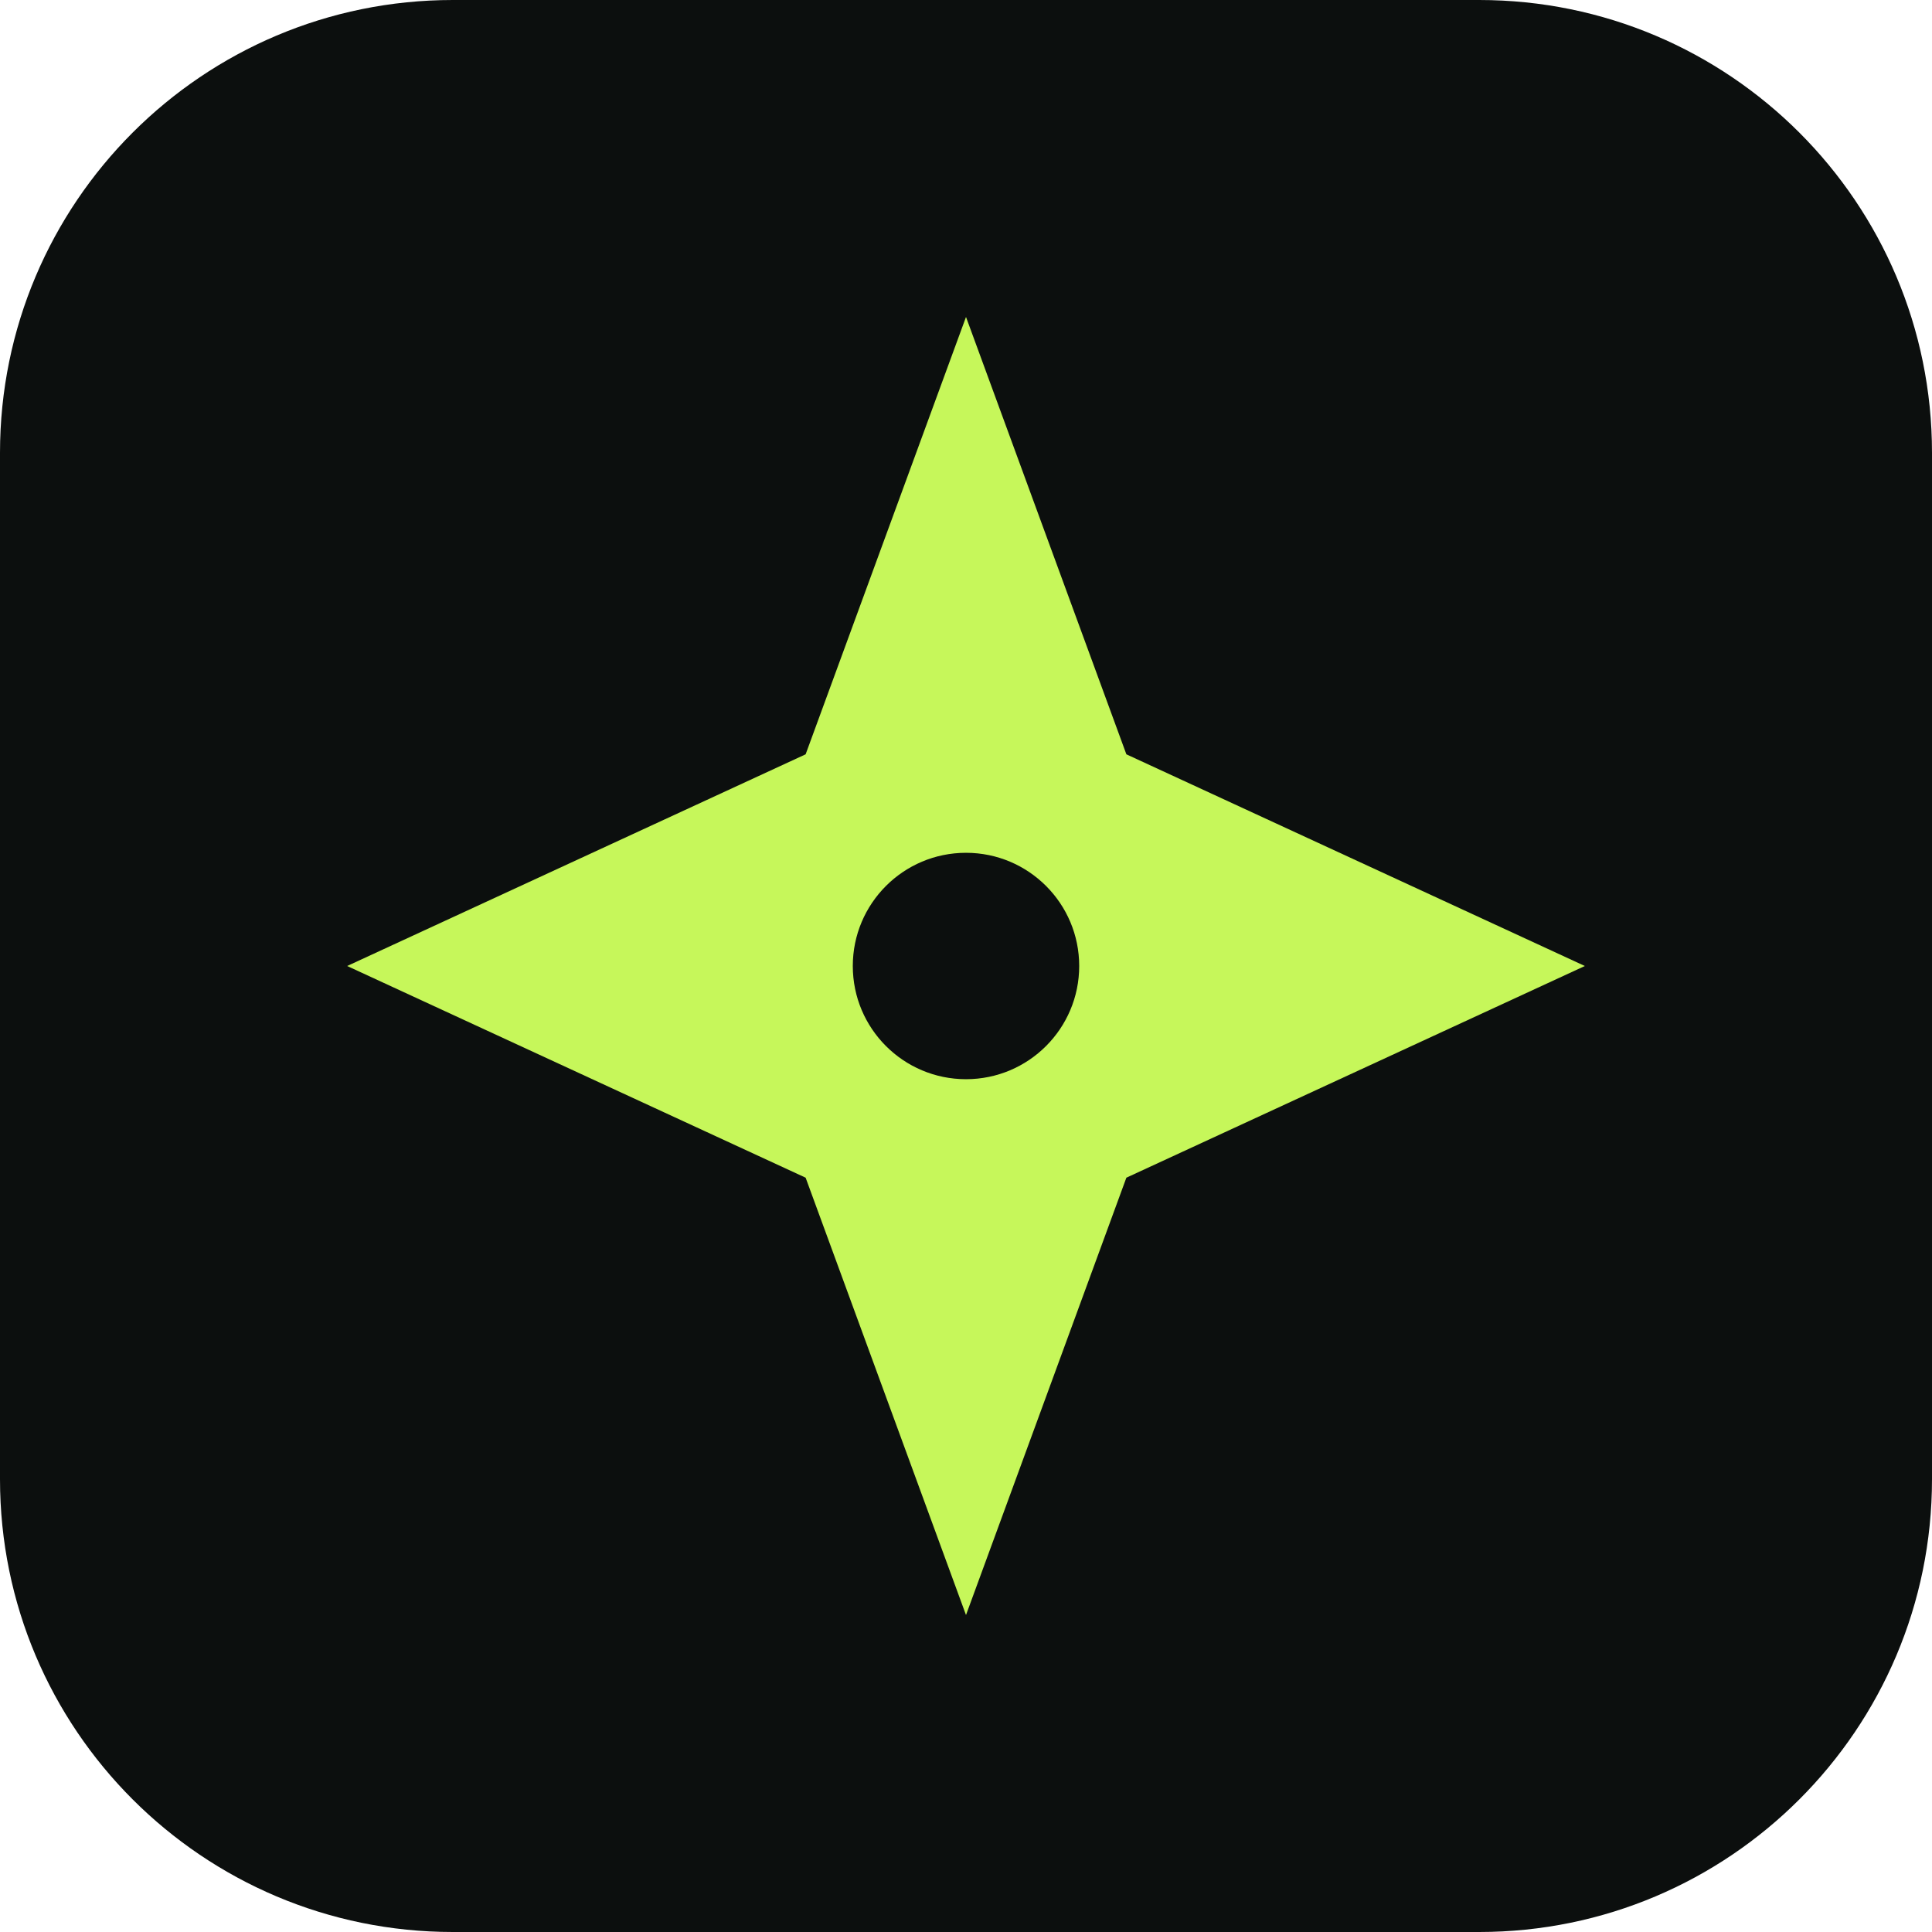
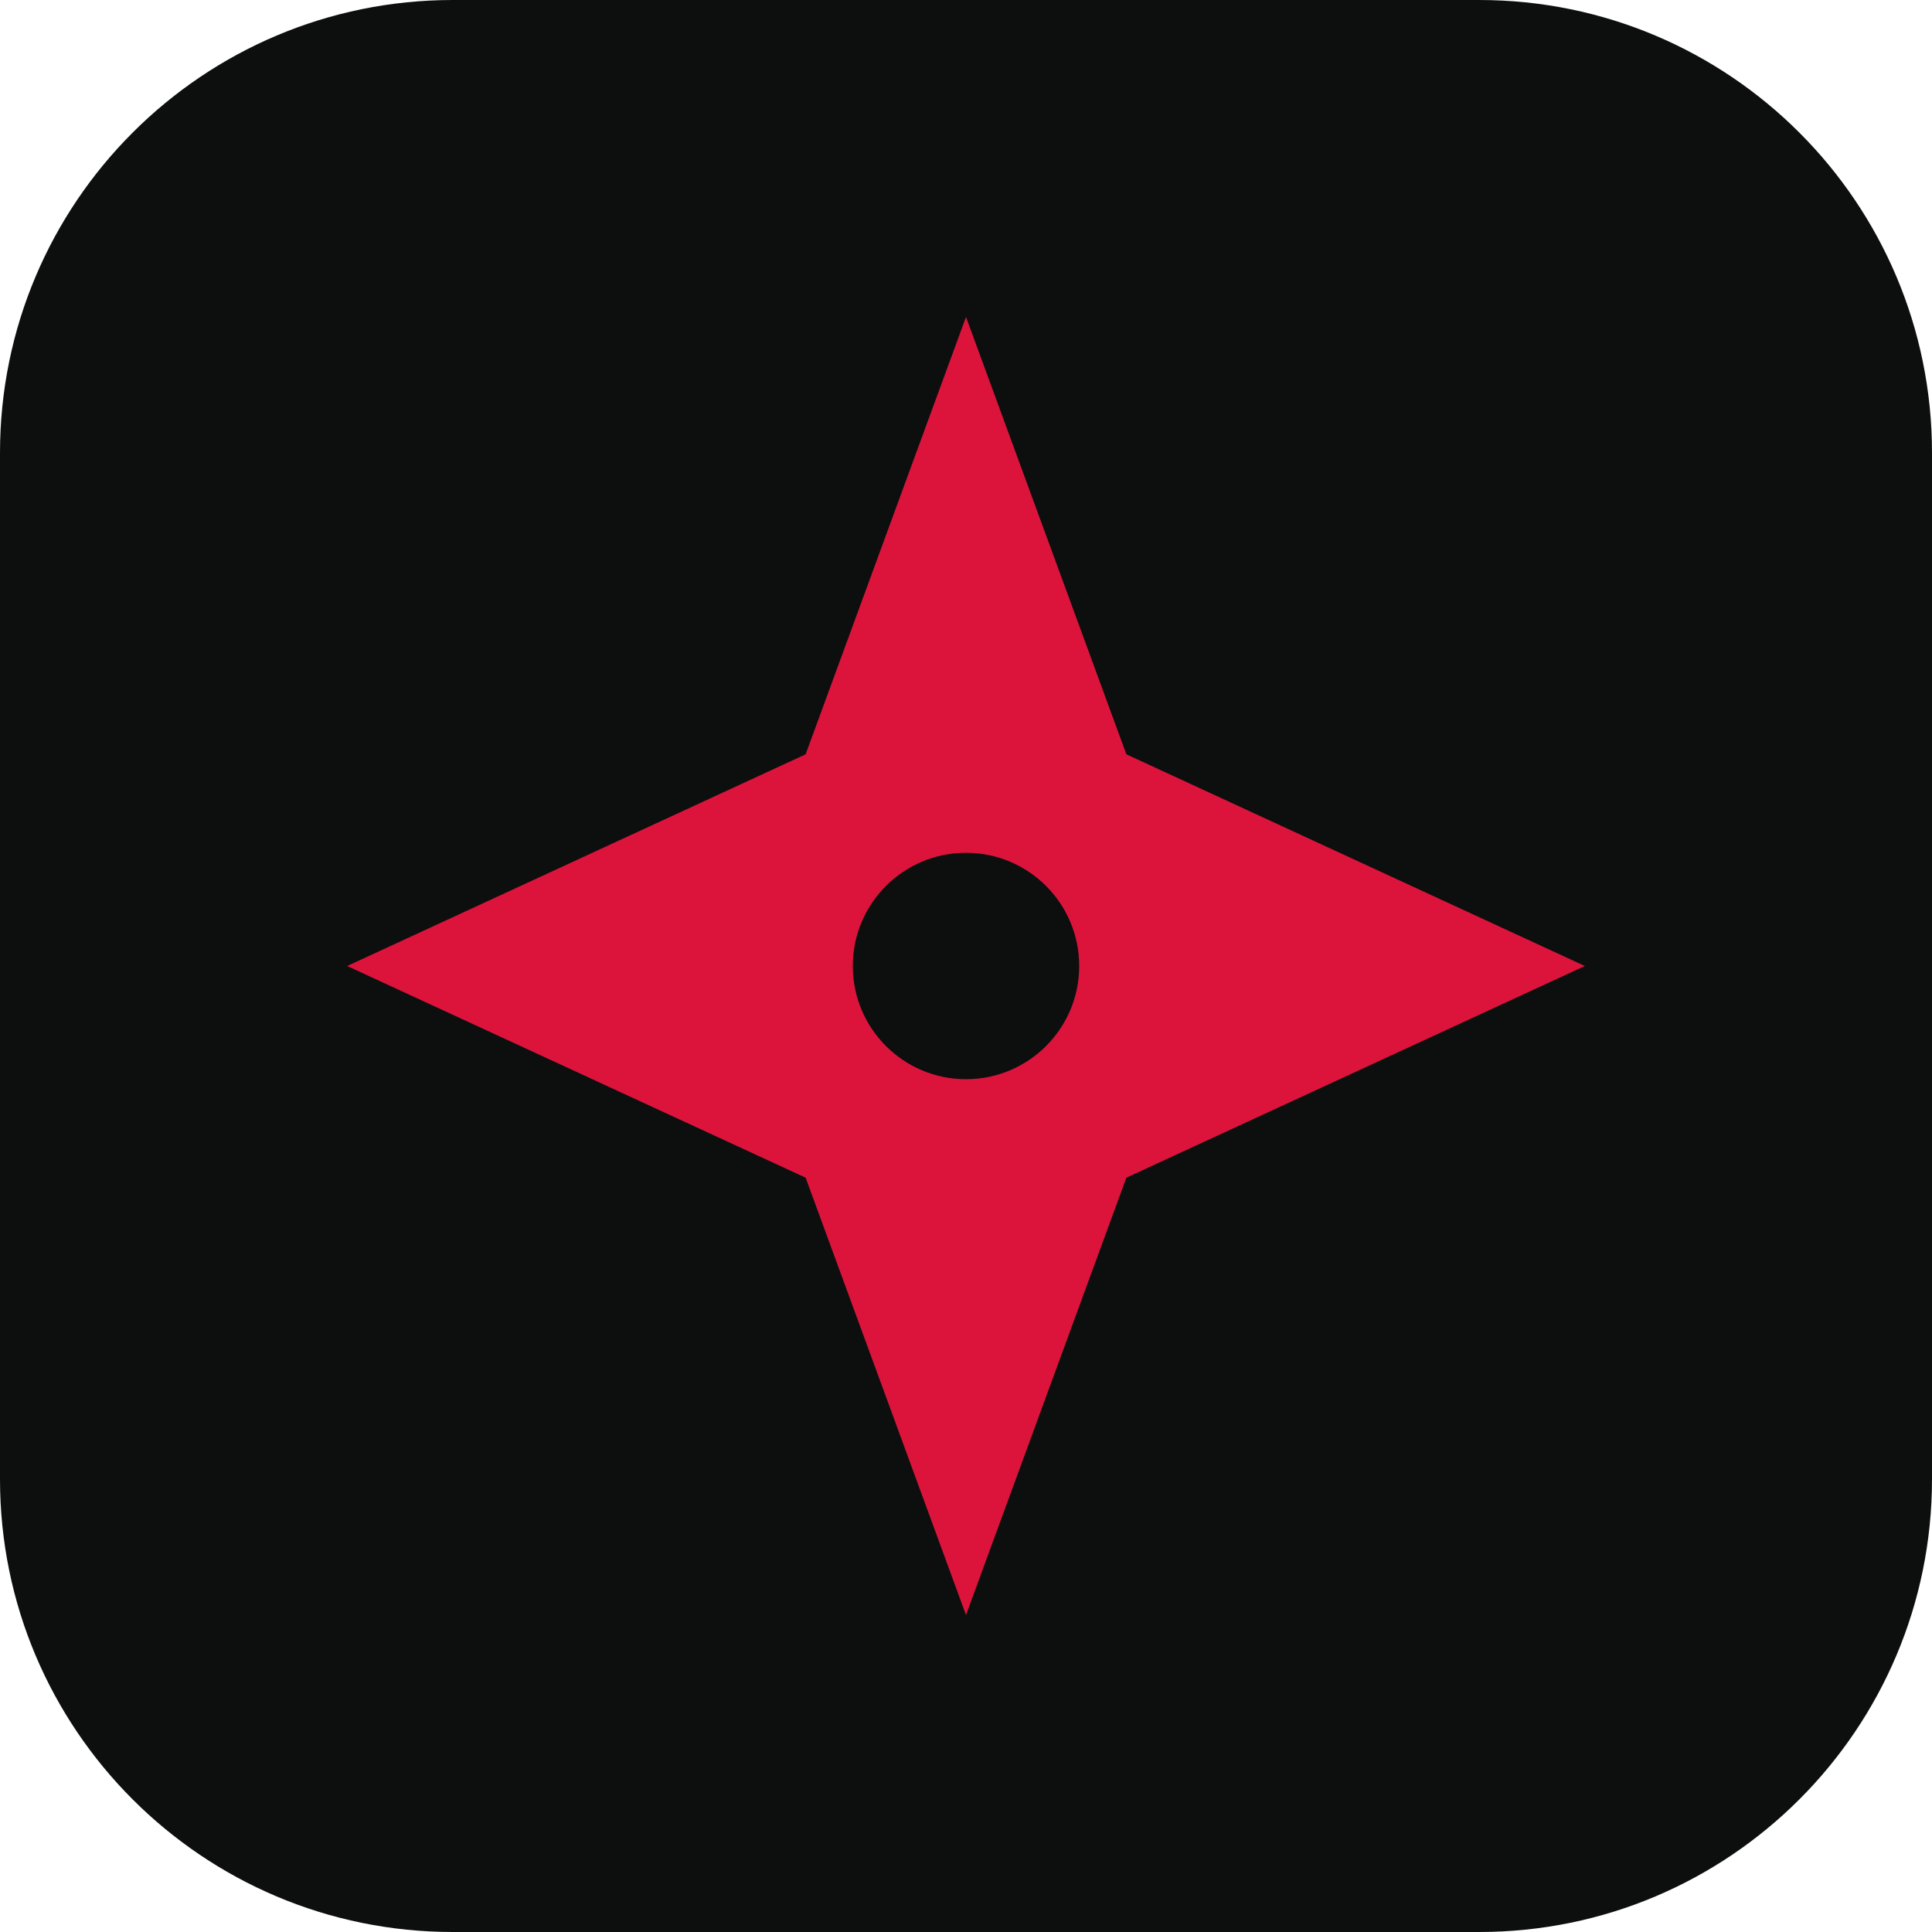
<svg xmlns="http://www.w3.org/2000/svg" viewBox="0 0 512 512" role="img" aria-label="LocalMind">
  <rect width="512" height="512" rx="120" fill="#0c0f0e" />
-   <path d="M256 84l42.5 115.9L420 256l-121.5 56.1L256 428l-42.5-115.9L92 256l121.5-56.1L256 84z" fill="#c6f75a" />
+   <path d="M256 84l42.5 115.9L420 256l-121.5 56.1L256 428l-42.5-115.9L92 256l121.5-56.1L256 84z" fill="#dc143c" />
  <circle cx="256" cy="256" r="30" fill="#0c0f0e" />
</svg>
